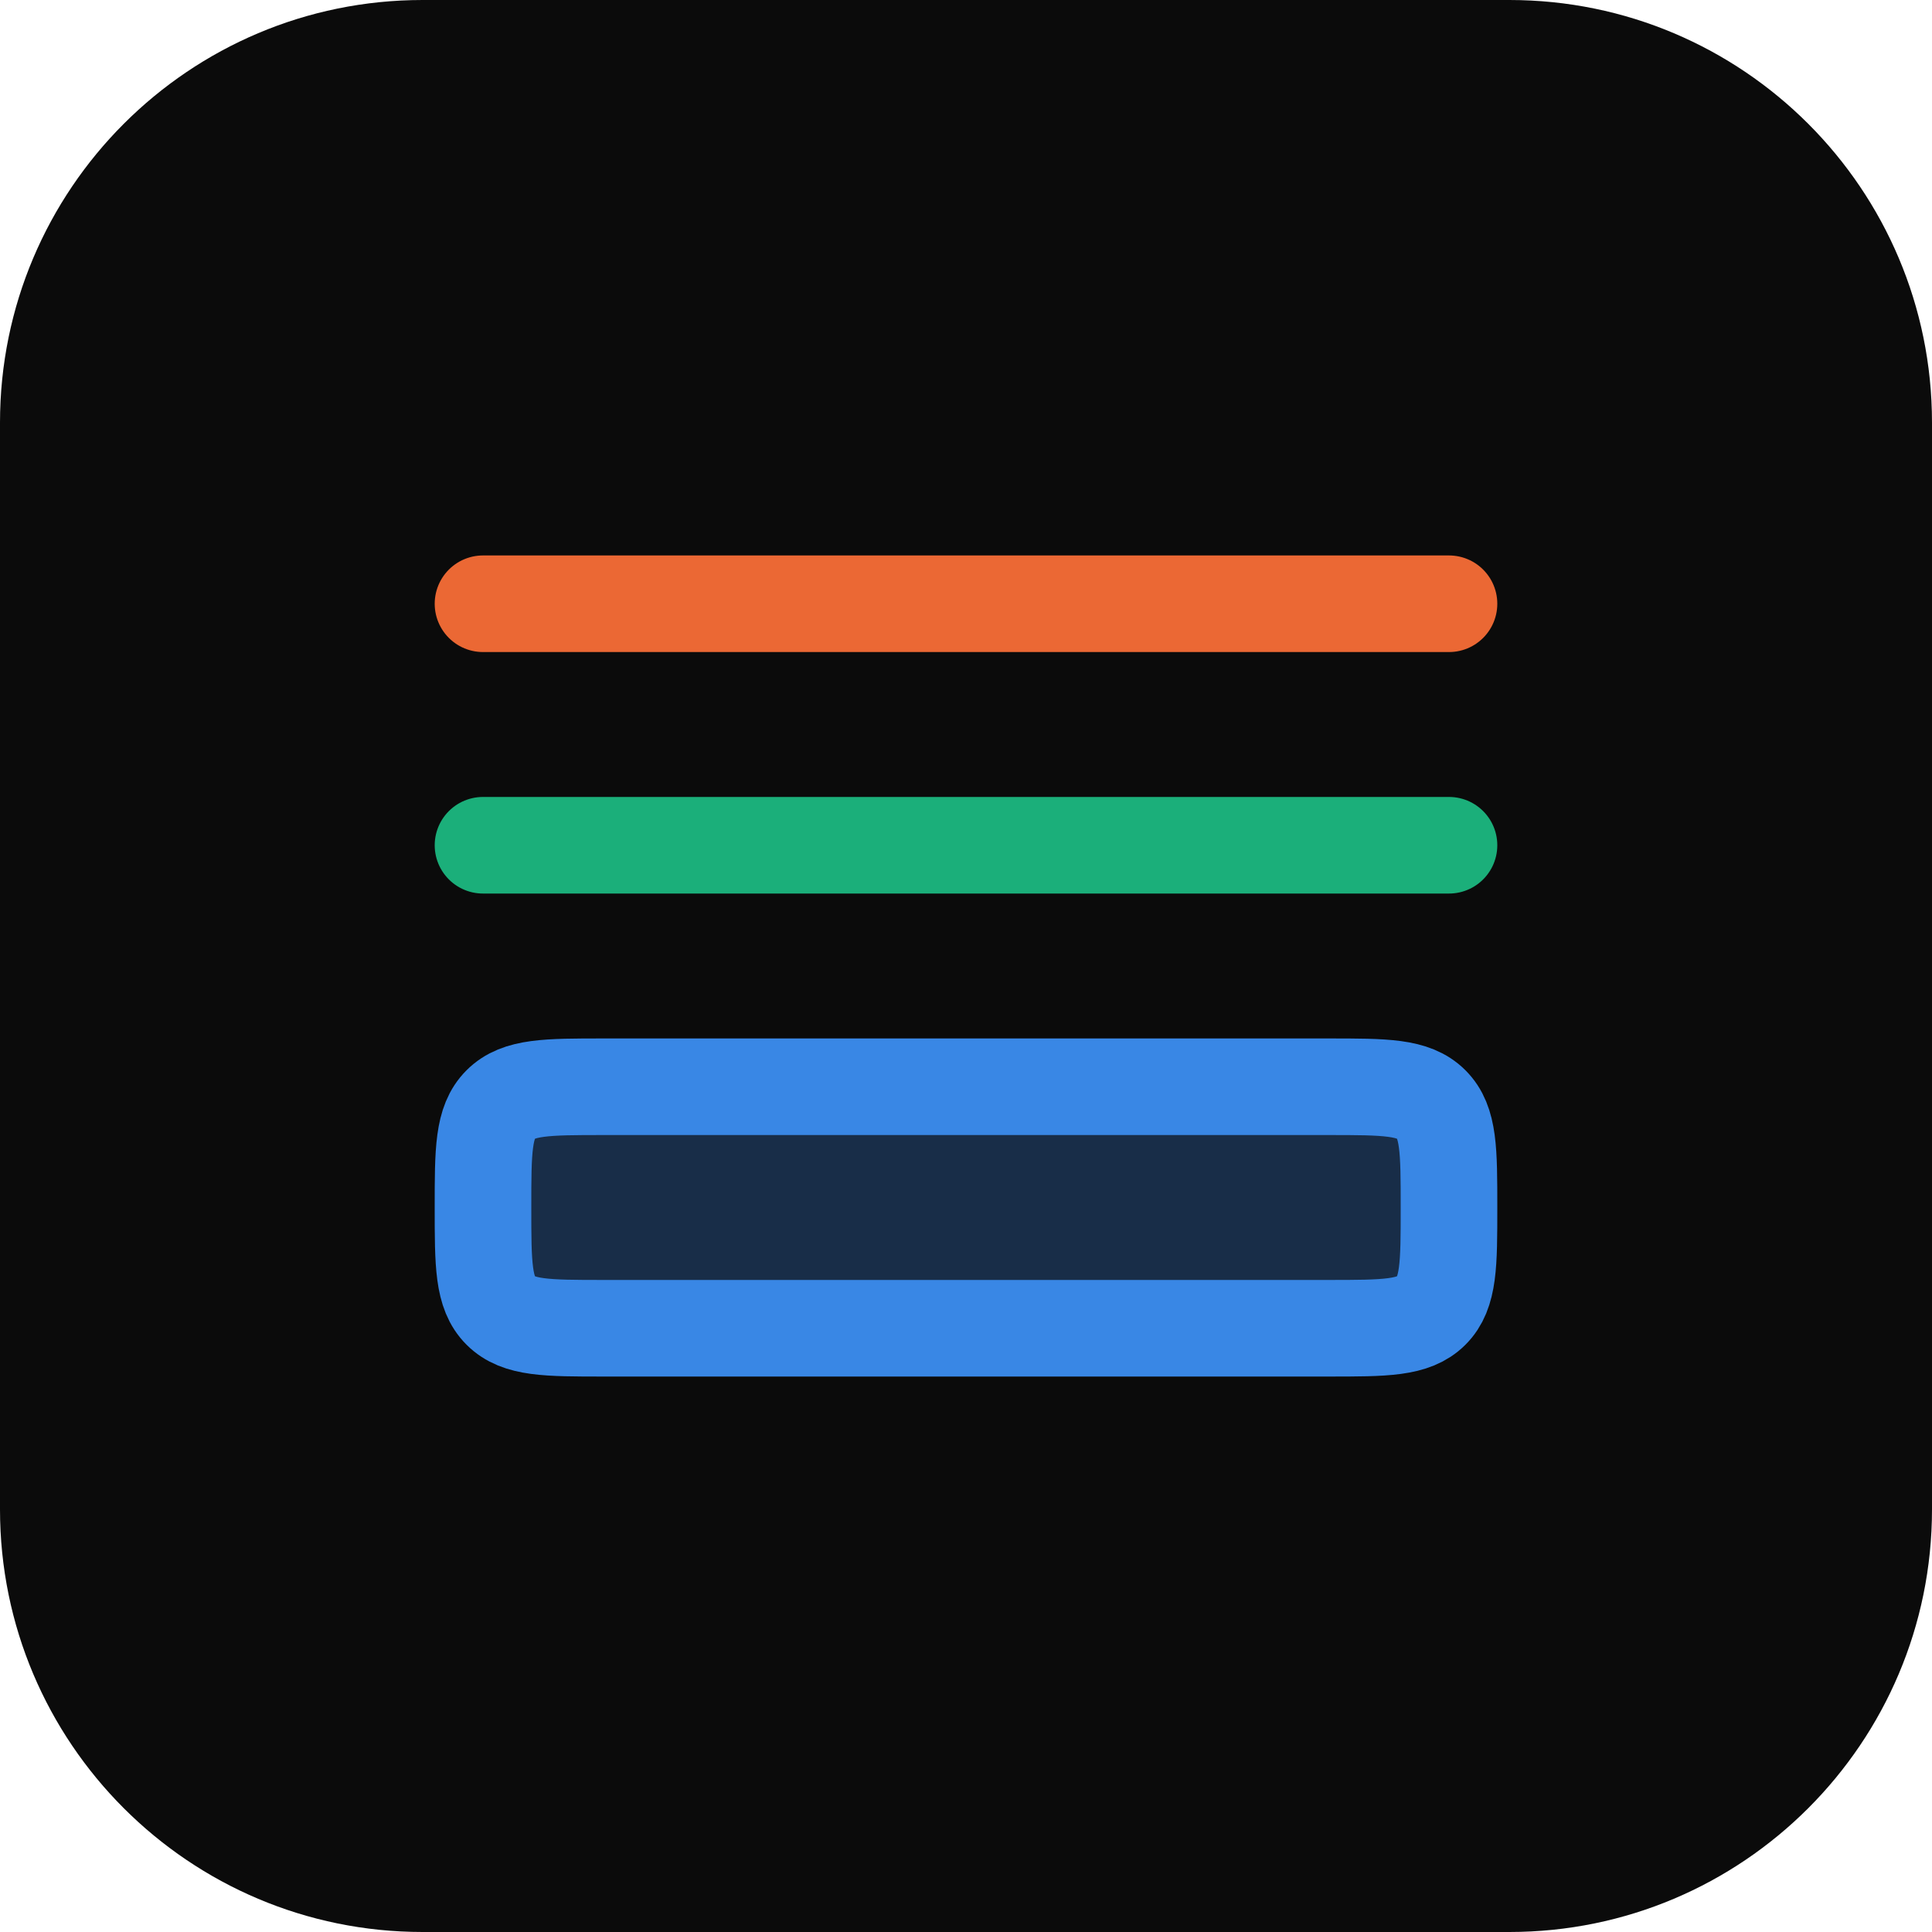
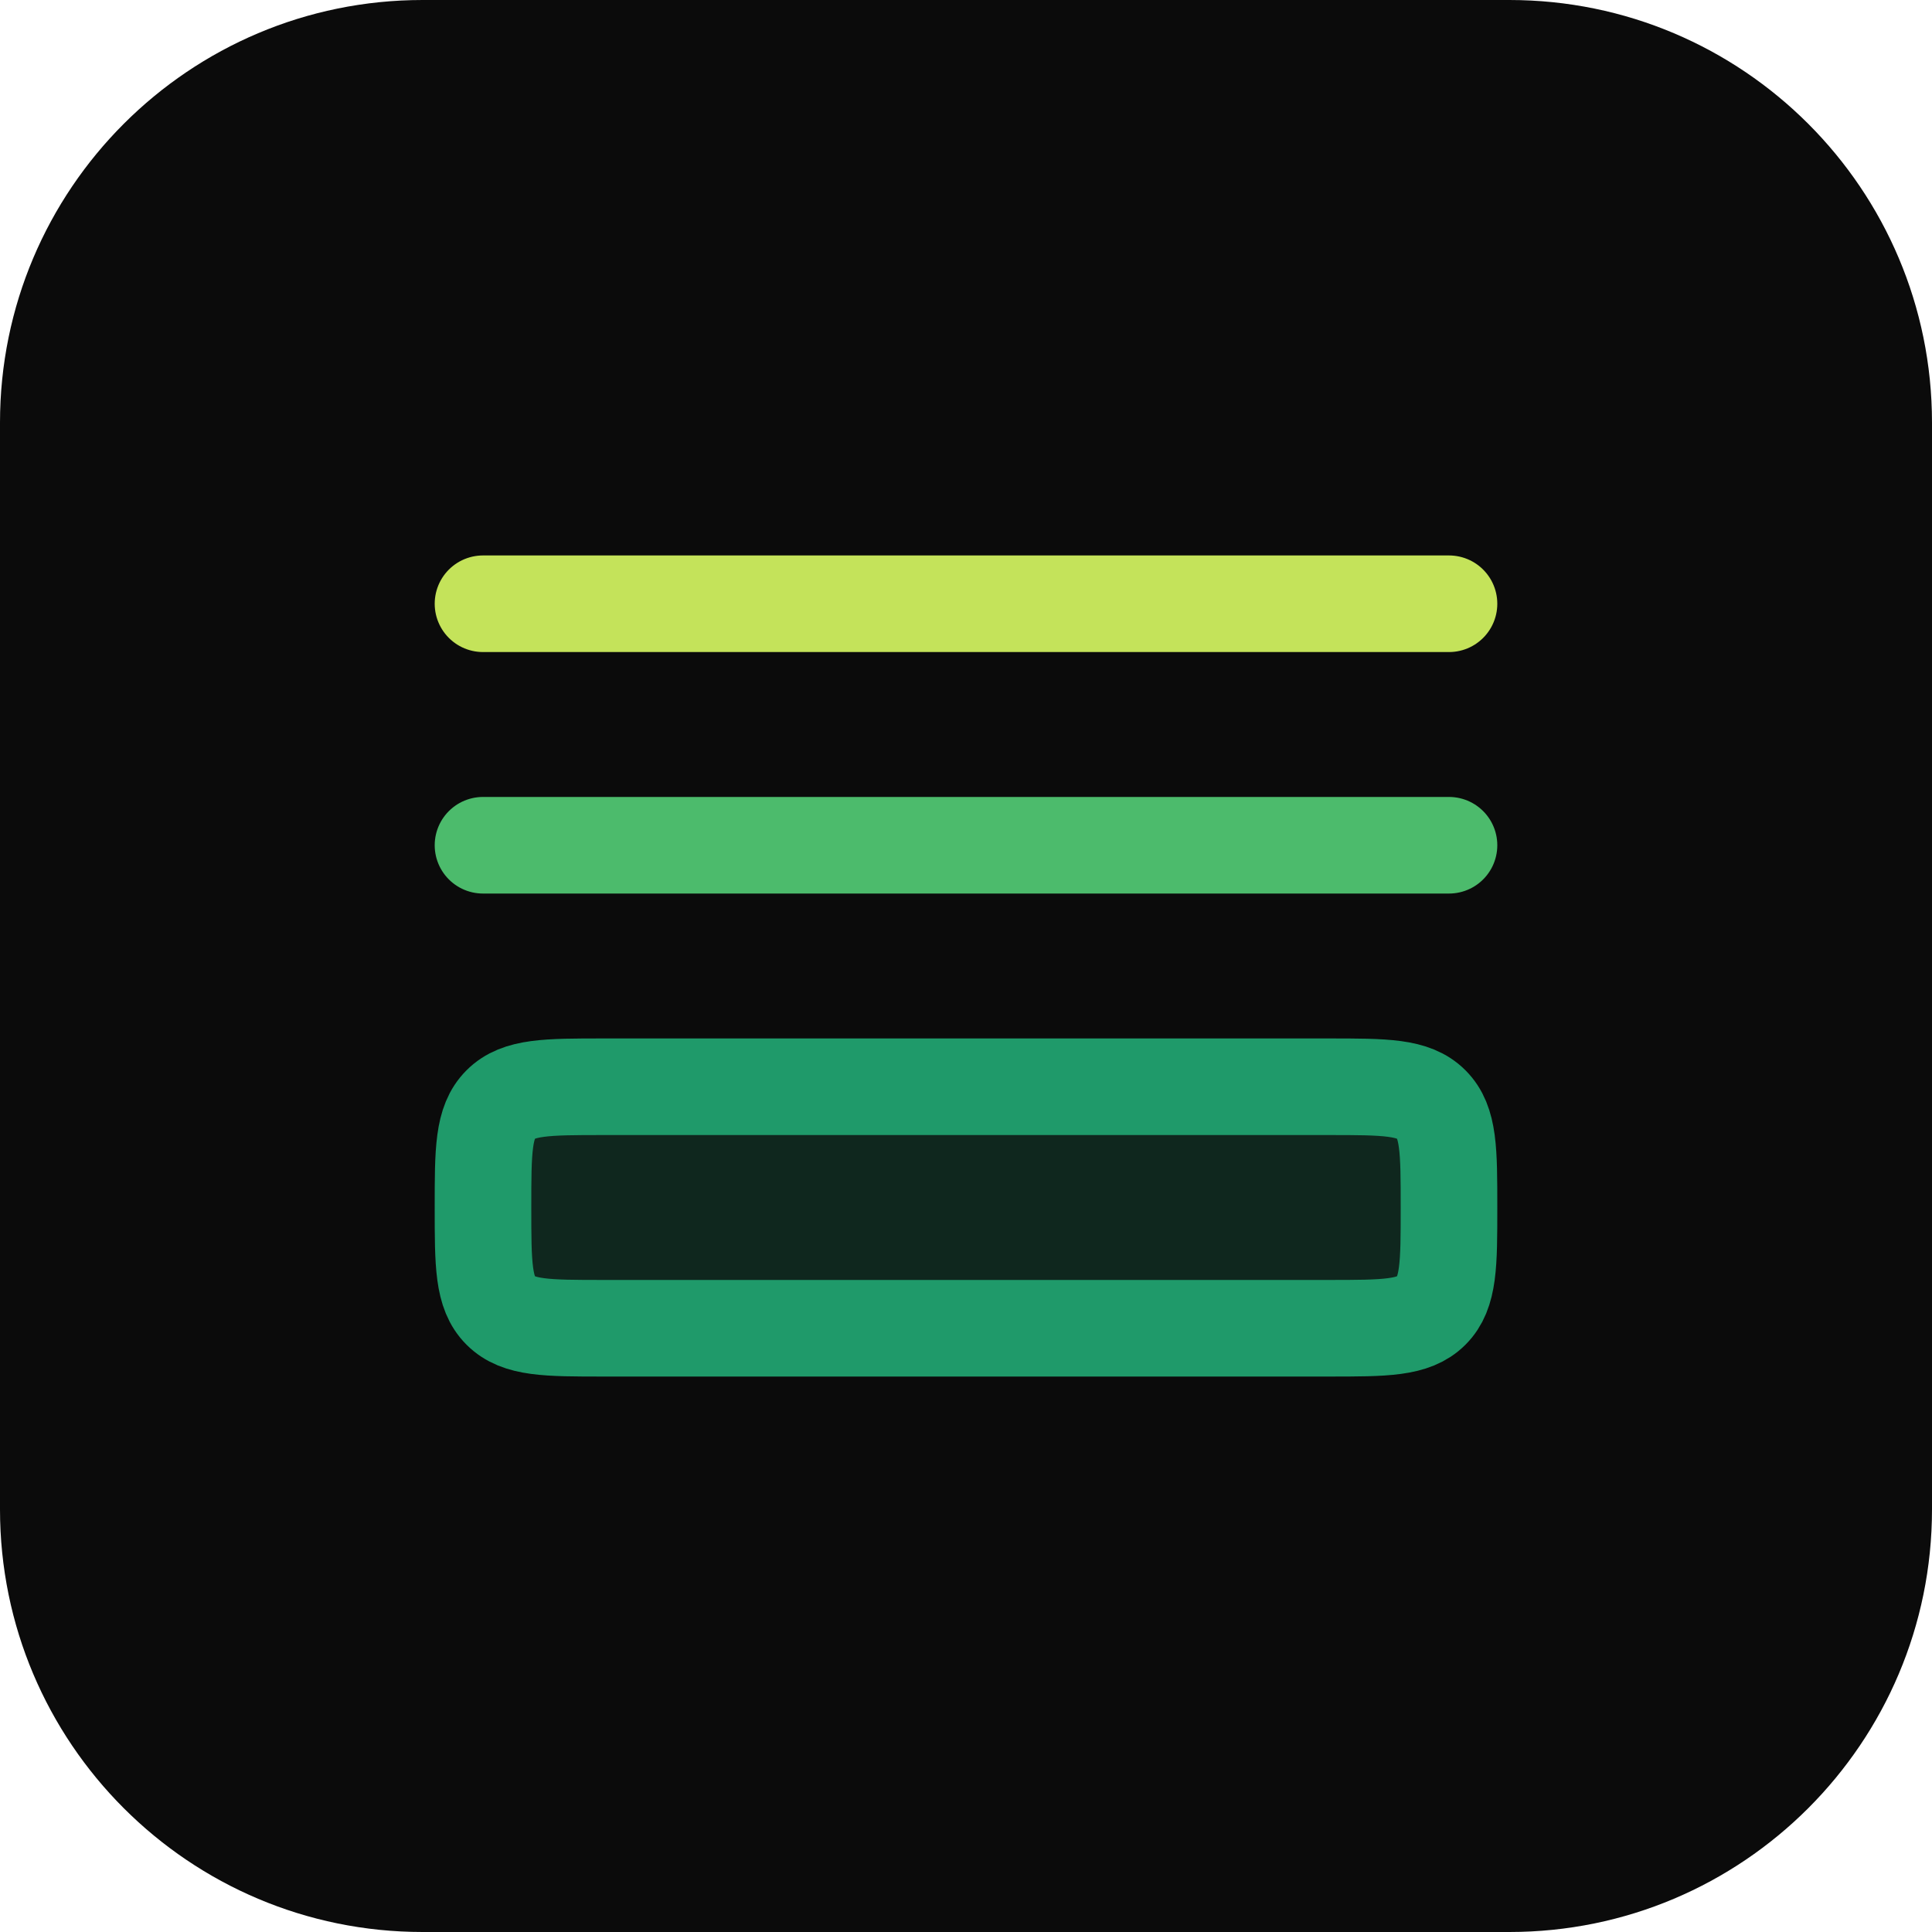
<svg xmlns="http://www.w3.org/2000/svg" viewBox="0 0 64 64">
  <rect width="64" height="64" rx="14" fill="#0b0b0b" />
  <g transform="translate(8 8) scale(2)" fill="none">
-     <path d="M18 18H6C5.057 18 4.586 18 4.293 17.707C4 17.414 4 16.943 4 16C4 15.057 4 14.586 4.293 14.293C4.586 14 5.057 14 6 14H18C18.943 14 19.414 14 19.707 14.293C20 14.586 20 15.057 20 16C20 16.943 20 17.414 19.707 17.707C19.414 18 18.943 18 18 18Z" fill="#3987e5" fill-opacity=".28" stroke="#3987e5" stroke-width="1.6" stroke-linecap="round" stroke-linejoin="round" />
-     <path d="M4 10H20" stroke="#1baf7a" stroke-width="1.6" stroke-linecap="round" />
-     <path d="M4 6H20" stroke="#eb6834" stroke-width="1.6" stroke-linecap="round" />
+     <path d="M18 18H6C5.057 18 4.586 18 4.293 17.707C4 17.414 4 16.943 4 16C4 15.057 4 14.586 4.293 14.293C4.586 14 5.057 14 6 14H18C18.943 14 19.414 14 19.707 14.293C20 14.586 20 15.057 20 16C20 16.943 20 17.414 19.707 17.707C19.414 18 18.943 18 18 18Z" fill="#1f9a6a" fill-opacity=".2" stroke="#1f9a6a" stroke-opacity="1" stroke-width="1.6" stroke-linecap="round" stroke-linejoin="round" />
+     <path d="M4 10H20" stroke="#4cbb6c" stroke-opacity="1" stroke-width="1.6" stroke-linecap="round" />
+     <path d="M4 6H20" stroke="#c4e35a" stroke-opacity="1" stroke-width="1.6" stroke-linecap="round" />
  </g>
</svg>
